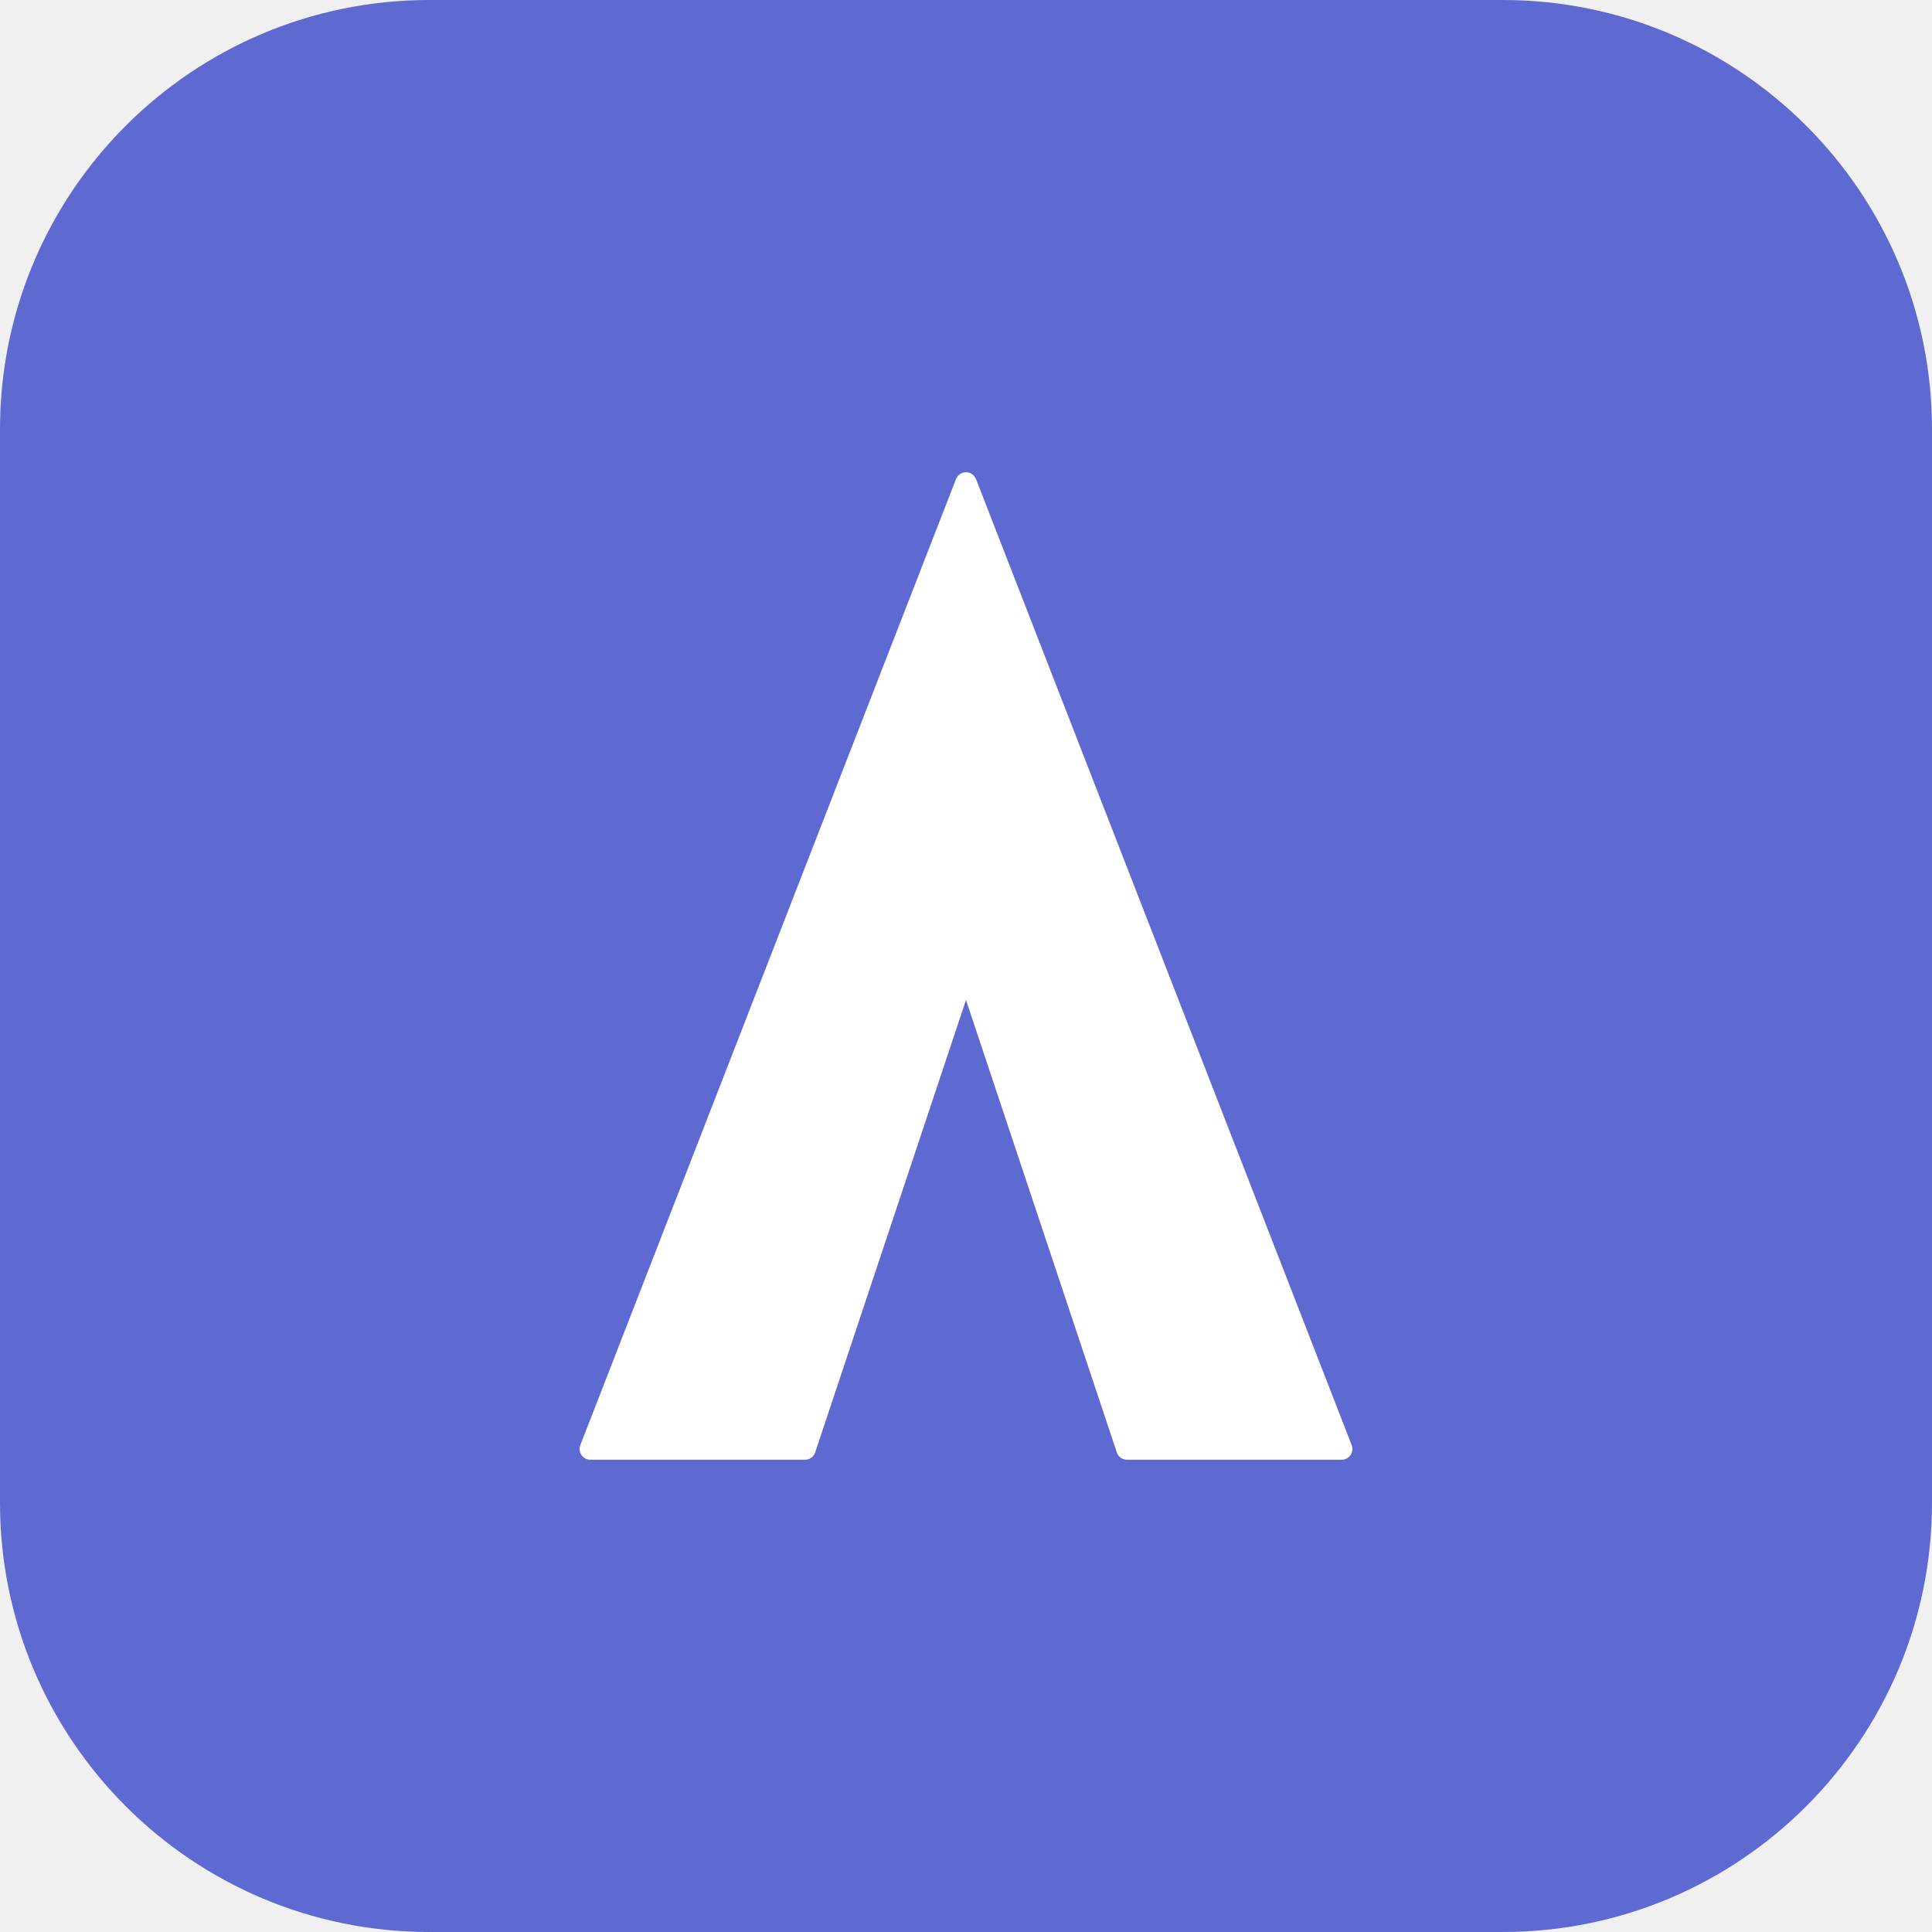
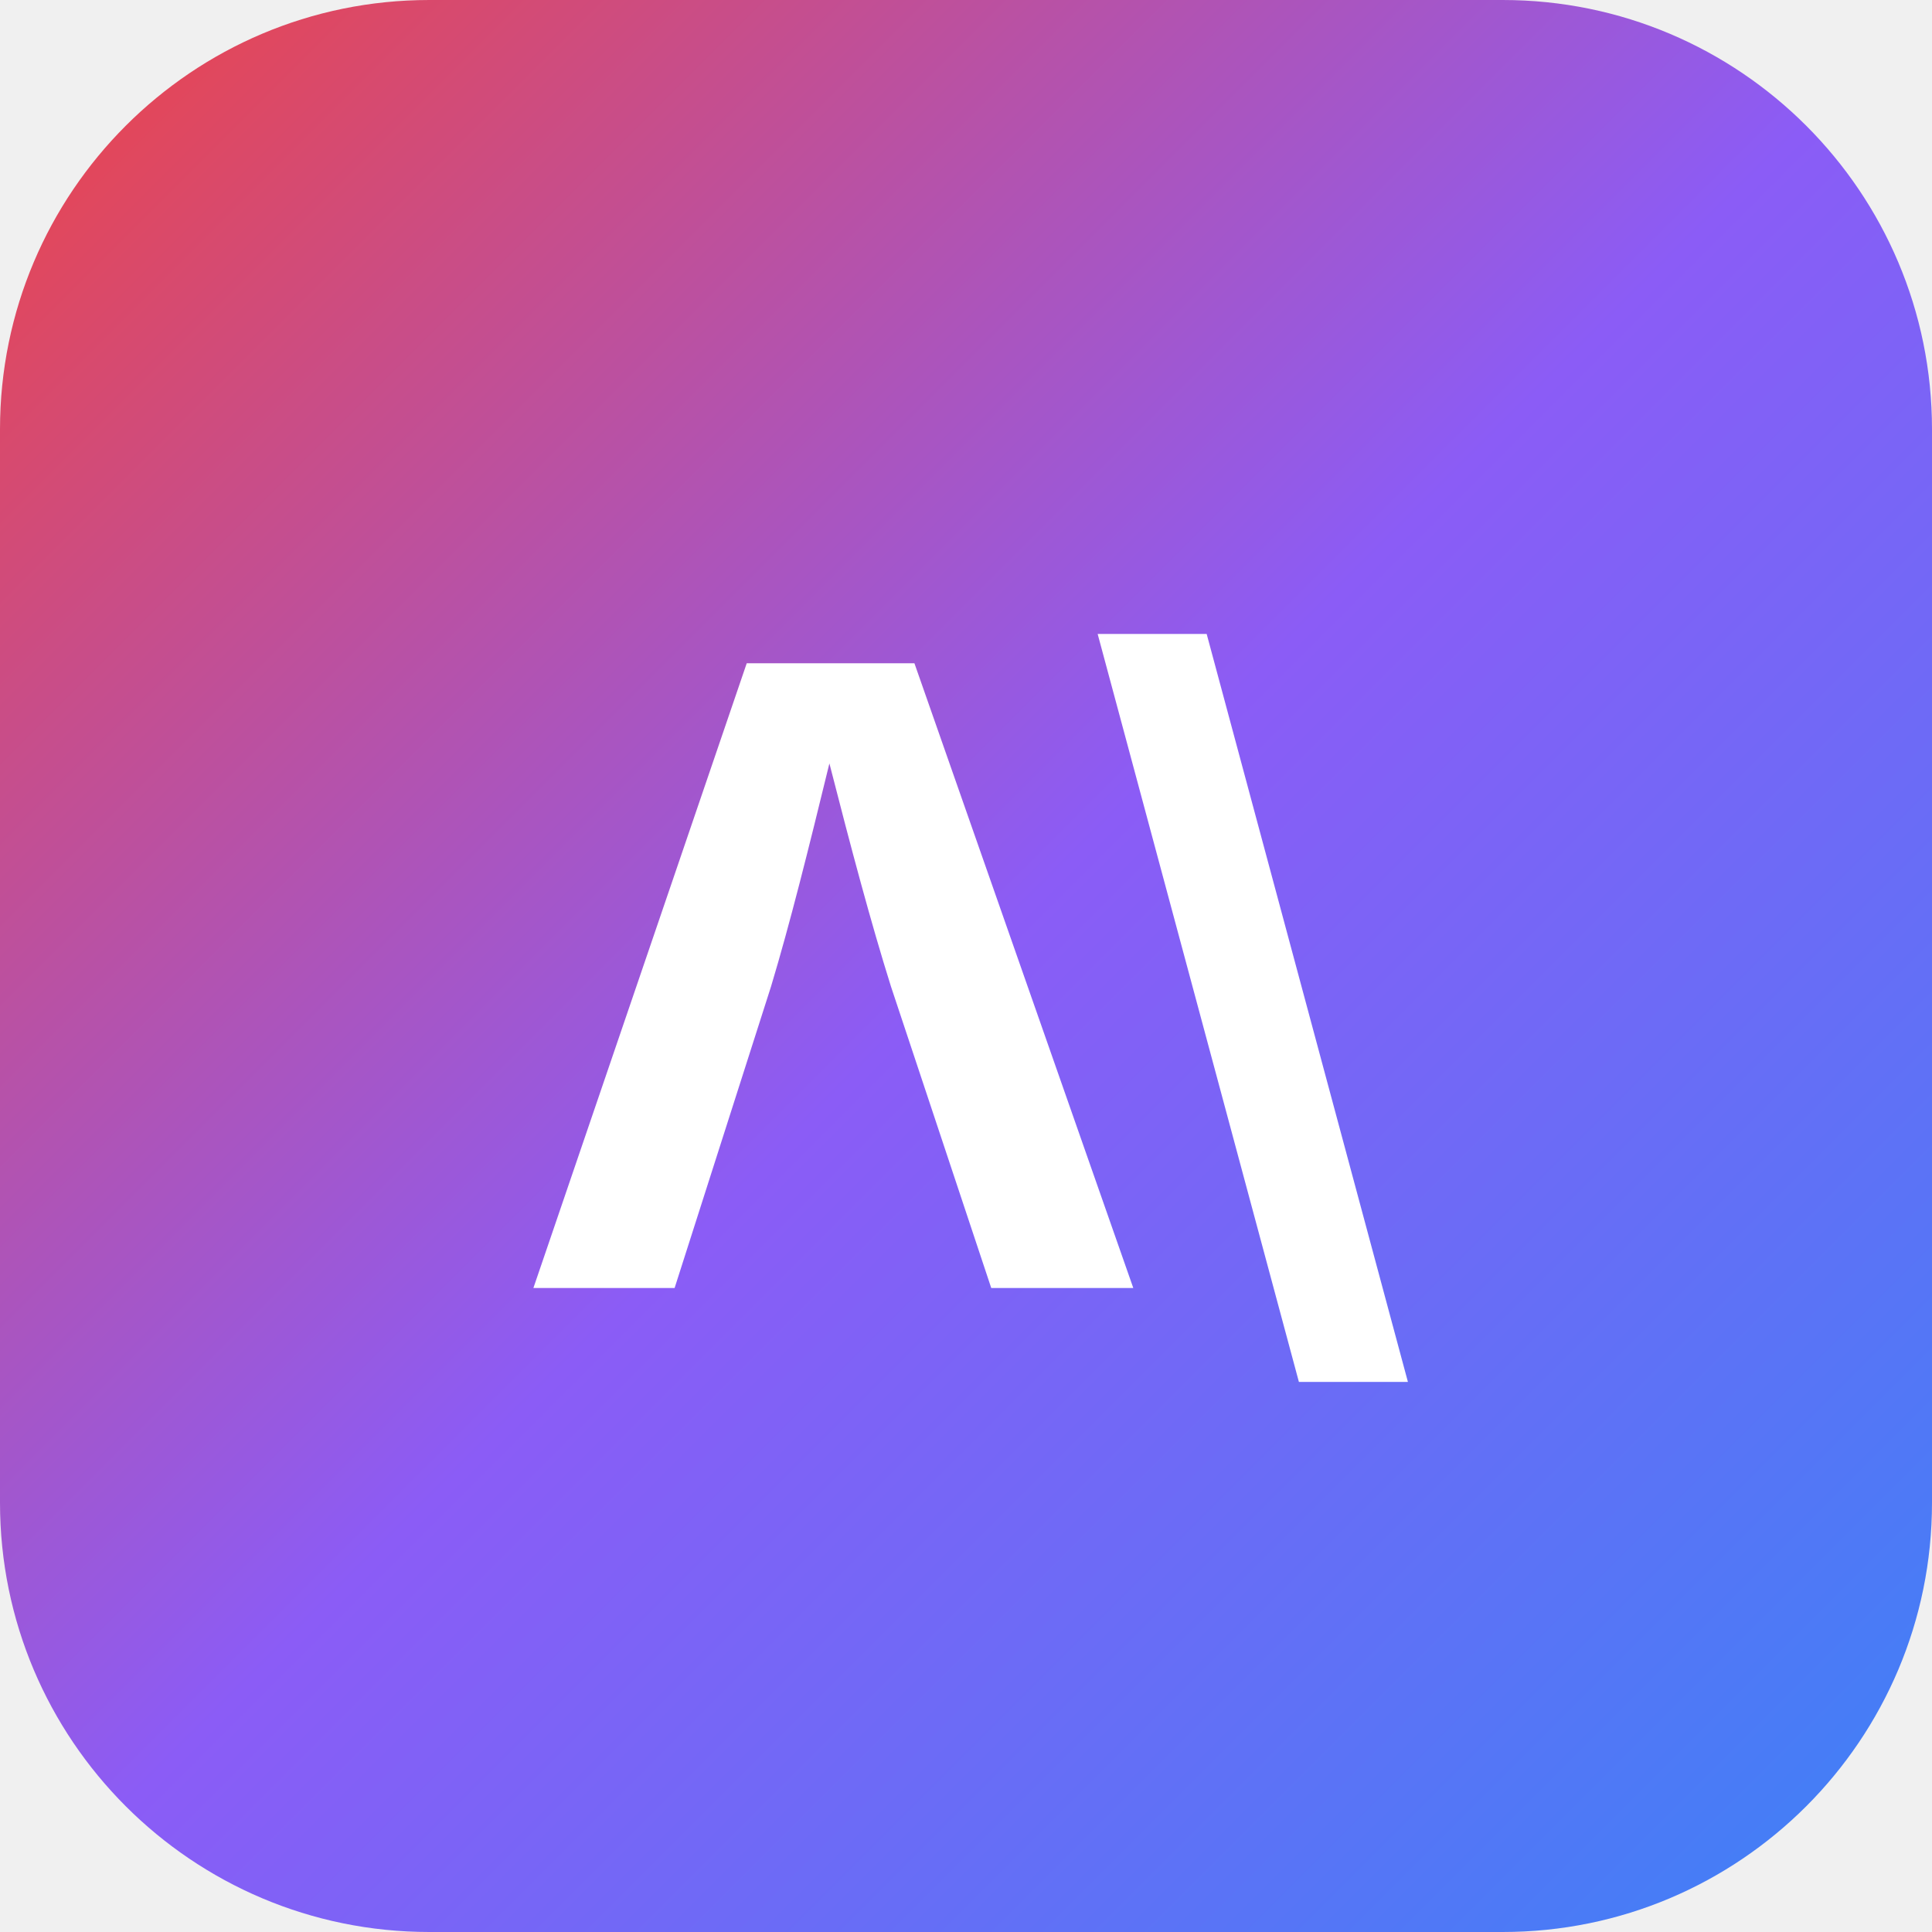
<svg xmlns="http://www.w3.org/2000/svg" width="180" height="180" viewBox="0 0 180 180" fill="none">
-   <rect width="180" height="180" rx="40" fill="#5E6AD2" />
-   <path d="M90 45L55 135H75L90 90L105 135H125L90 45Z" fill="white" stroke="white" stroke-width="2" stroke-linejoin="round" />
+   <rect width="180" height="180" rx="40" fill="url(#bgGradient)" />
+   <text x="90" y="120" font-family="Inter, system-ui, -apple-system, sans-serif" font-size="80" font-weight="700" text-anchor="middle" fill="white">Λ\</text>
+   <defs>
+     <linearGradient id="bgGradient" x1="0" y1="0" x2="180" y2="180" gradientUnits="userSpaceOnUse">
+       <stop offset="0%" stop-color="#EF4444" />
+       <stop offset="50%" stop-color="#8B5CF6" />
+       <stop offset="100%" stop-color="#3B82F6" />
+     </linearGradient>
+   </defs>
</svg>
